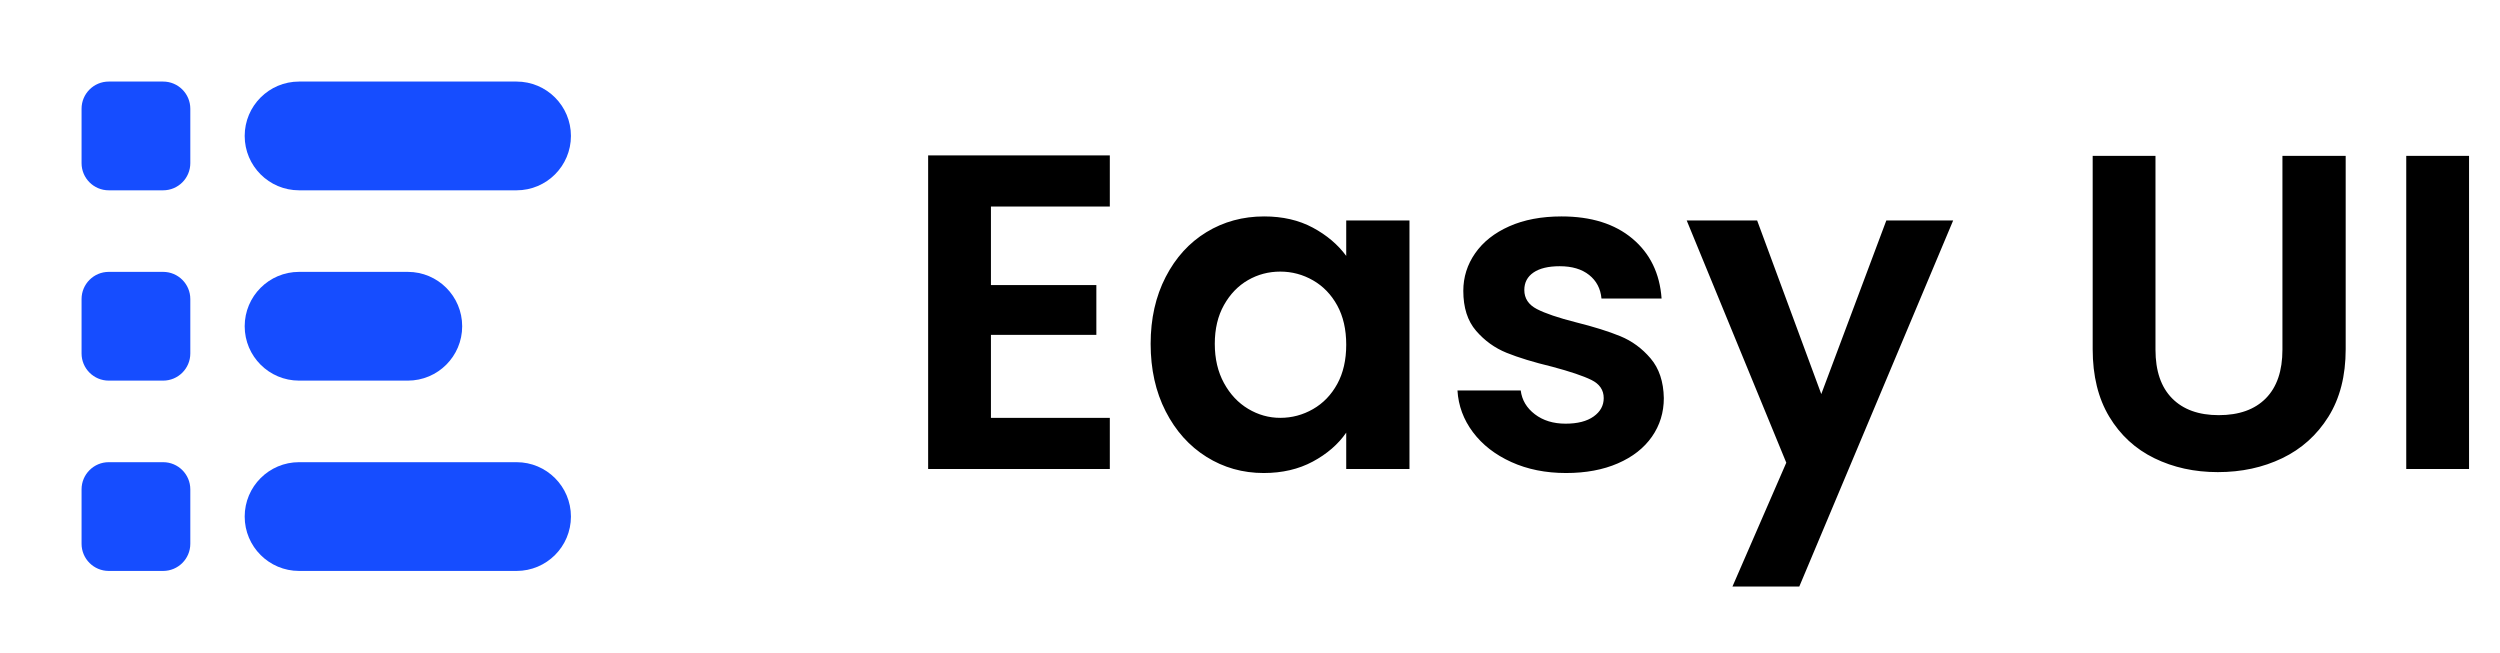
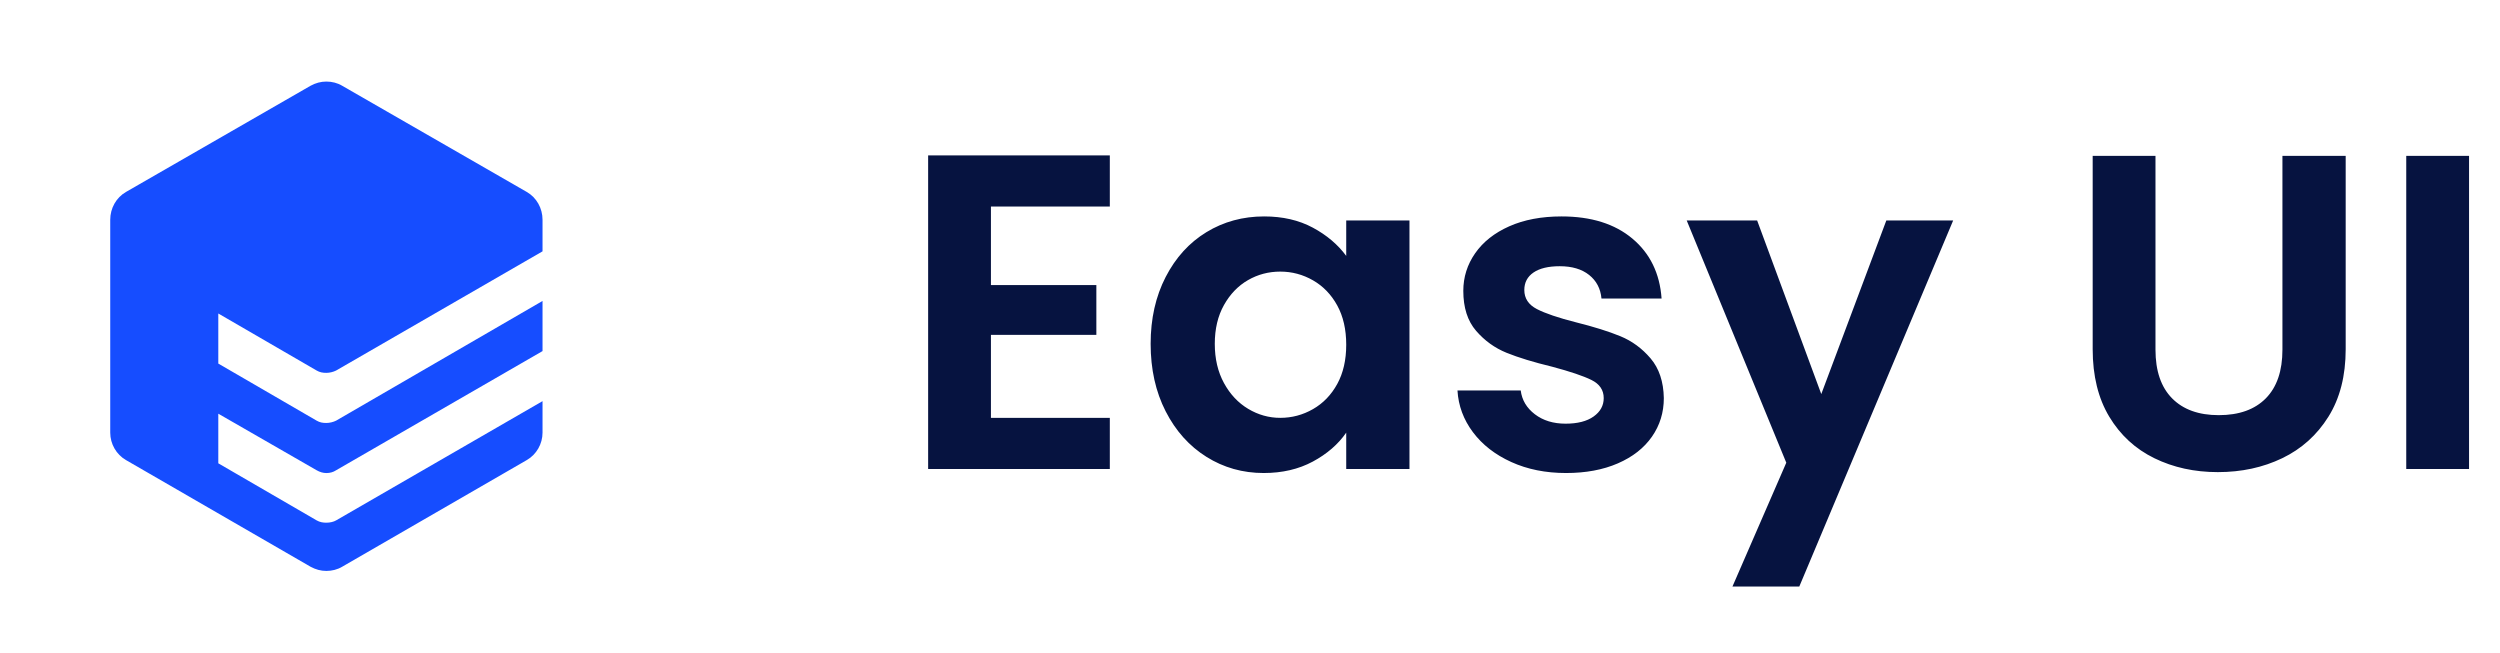
<svg xmlns="http://www.w3.org/2000/svg" viewBox="0 0 122.606 32">
-   <svg width="32" height="32" viewBox="0 0 24 24" fill="#164DFF">
-     <rect x="3" y="3" width="4" height="4" rx="1" />
-     <rect x="9" y="3" width="12" height="4" rx="2" />
-     <rect x="3" y="10" width="4" height="4" rx="1" />
-     <rect x="9" y="10" width="8" height="4" rx="2" />
-     <rect x="3" y="17" width="4" height="4" rx="1" />
-     <rect x="9" y="17" width="12" height="4" rx="2" />
+   <svg x="4" y="4" width="24" height="24" viewBox="0 0 512 512" fill="#164DFF">
+     <path d="M245.962 302.33C249.335 304.263 252.255 304.757 256.121 304.757C259.534 304.757 263.4 303.811 266.32 302.33L482.282 177.631V144.605C482.282 132.473 475.99 121.327 465.79 115.487L272.613 4.36C267.801 1.481 261.961 0 256.121 0C250.322 0 244.975 1.481 239.628 4.36L46.492 115.487C36.293 121.327 30 132.473 30 144.605V367.353C30 379.034 36.293 390.179 46.492 396.02L239.628 507.64C244.975 510.519 250.322 512 256.121 512C261.961 512 267.801 510.519 272.613 507.64L465.79 396.02C475.99 390.179 482.282 379.034 482.282 367.353V334.369L266.32 459.11C263.894 460.549 260.028 461.536 256.121 461.536C252.748 461.536 249.335 461.043 245.962 459.11L143.06 399.392V347.489L245.962 406.672C249.335 408.605 252.748 409.592 256.121 409.592C260.028 409.592 263.4 408.605 266.32 406.672L482.282 281.972V229.534L266.32 354.768C263.4 356.208 259.534 357.195 256.121 357.195C252.255 357.195 249.335 356.701 245.962 354.768L143.06 295.051V242.654L245.962 302.33Z" />
  </svg>
-   <g transform="translate(44)" fill="#000000">
+   <g transform="translate(44)" fill="#061340">
    <path d="M4.598 10.13V13.98H9.768V16.422H4.598V20.492H10.428V23.0H1.518V7.622H10.428V10.13ZM17.996 10.614Q19.36 10.614 20.383 11.164Q21.406 11.714 22.022 12.55V10.812H25.124V23.0H22.022V21.218Q21.428 22.076 20.383 22.637Q19.338 23.198 17.974 23.198Q16.434 23.198 15.169 22.406Q13.904 21.614 13.167 20.173Q12.43 18.732 12.43 16.862Q12.43 15.014 13.167 13.584Q13.904 12.154 15.169 11.384Q16.434 10.614 17.996 10.614ZM18.788 13.32Q17.93 13.32 17.204 13.738Q16.478 14.156 16.027 14.959Q15.576 15.762 15.576 16.862Q15.576 17.962 16.027 18.787Q16.478 19.612 17.215 20.052Q17.952 20.492 18.788 20.492Q19.646 20.492 20.394 20.063Q21.142 19.634 21.582 18.831Q22.022 18.028 22.022 16.906Q22.022 15.784 21.582 14.981Q21.142 14.178 20.394 13.749Q19.646 13.32 18.788 13.32ZM27.478 19.15H30.58Q30.668 19.854 31.273 20.316Q31.878 20.778 32.78 20.778Q33.66 20.778 34.155 20.426Q34.65 20.074 34.65 19.524Q34.65 18.93 34.045 18.633Q33.44 18.336 32.12 17.984Q30.756 17.654 29.887 17.302Q29.018 16.95 28.391 16.224Q27.764 15.498 27.764 14.266Q27.764 13.254 28.347 12.418Q28.93 11.582 30.019 11.098Q31.108 10.614 32.582 10.614Q34.76 10.614 36.058 11.703Q37.356 12.792 37.488 14.64H34.54Q34.474 13.914 33.935 13.485Q33.396 13.056 32.494 13.056Q31.658 13.056 31.207 13.364Q30.756 13.672 30.756 14.222Q30.756 14.838 31.372 15.157Q31.988 15.476 33.286 15.806Q34.606 16.136 35.464 16.488Q36.322 16.84 36.949 17.577Q37.576 18.314 37.598 19.524Q37.598 20.58 37.015 21.416Q36.432 22.252 35.343 22.725Q34.254 23.198 32.802 23.198Q31.306 23.198 30.118 22.659Q28.93 22.12 28.237 21.196Q27.544 20.272 27.478 19.15ZM51.788 10.812 44.242 28.764H40.964L43.604 22.692L38.72 10.812H42.174L45.32 19.326L48.51 10.812ZM61.71 7.644V17.148Q61.71 18.71 62.524 19.535Q63.338 20.36 64.812 20.36Q66.308 20.36 67.122 19.535Q67.936 18.71 67.936 17.148V7.644H71.038V17.126Q71.038 19.084 70.191 20.437Q69.344 21.79 67.925 22.472Q66.506 23.154 64.768 23.154Q63.052 23.154 61.655 22.472Q60.258 21.79 59.444 20.437Q58.63 19.084 58.63 17.126V7.644ZM77.088 7.644V23.0H74.008V7.644Z" />
  </g>
</svg>
